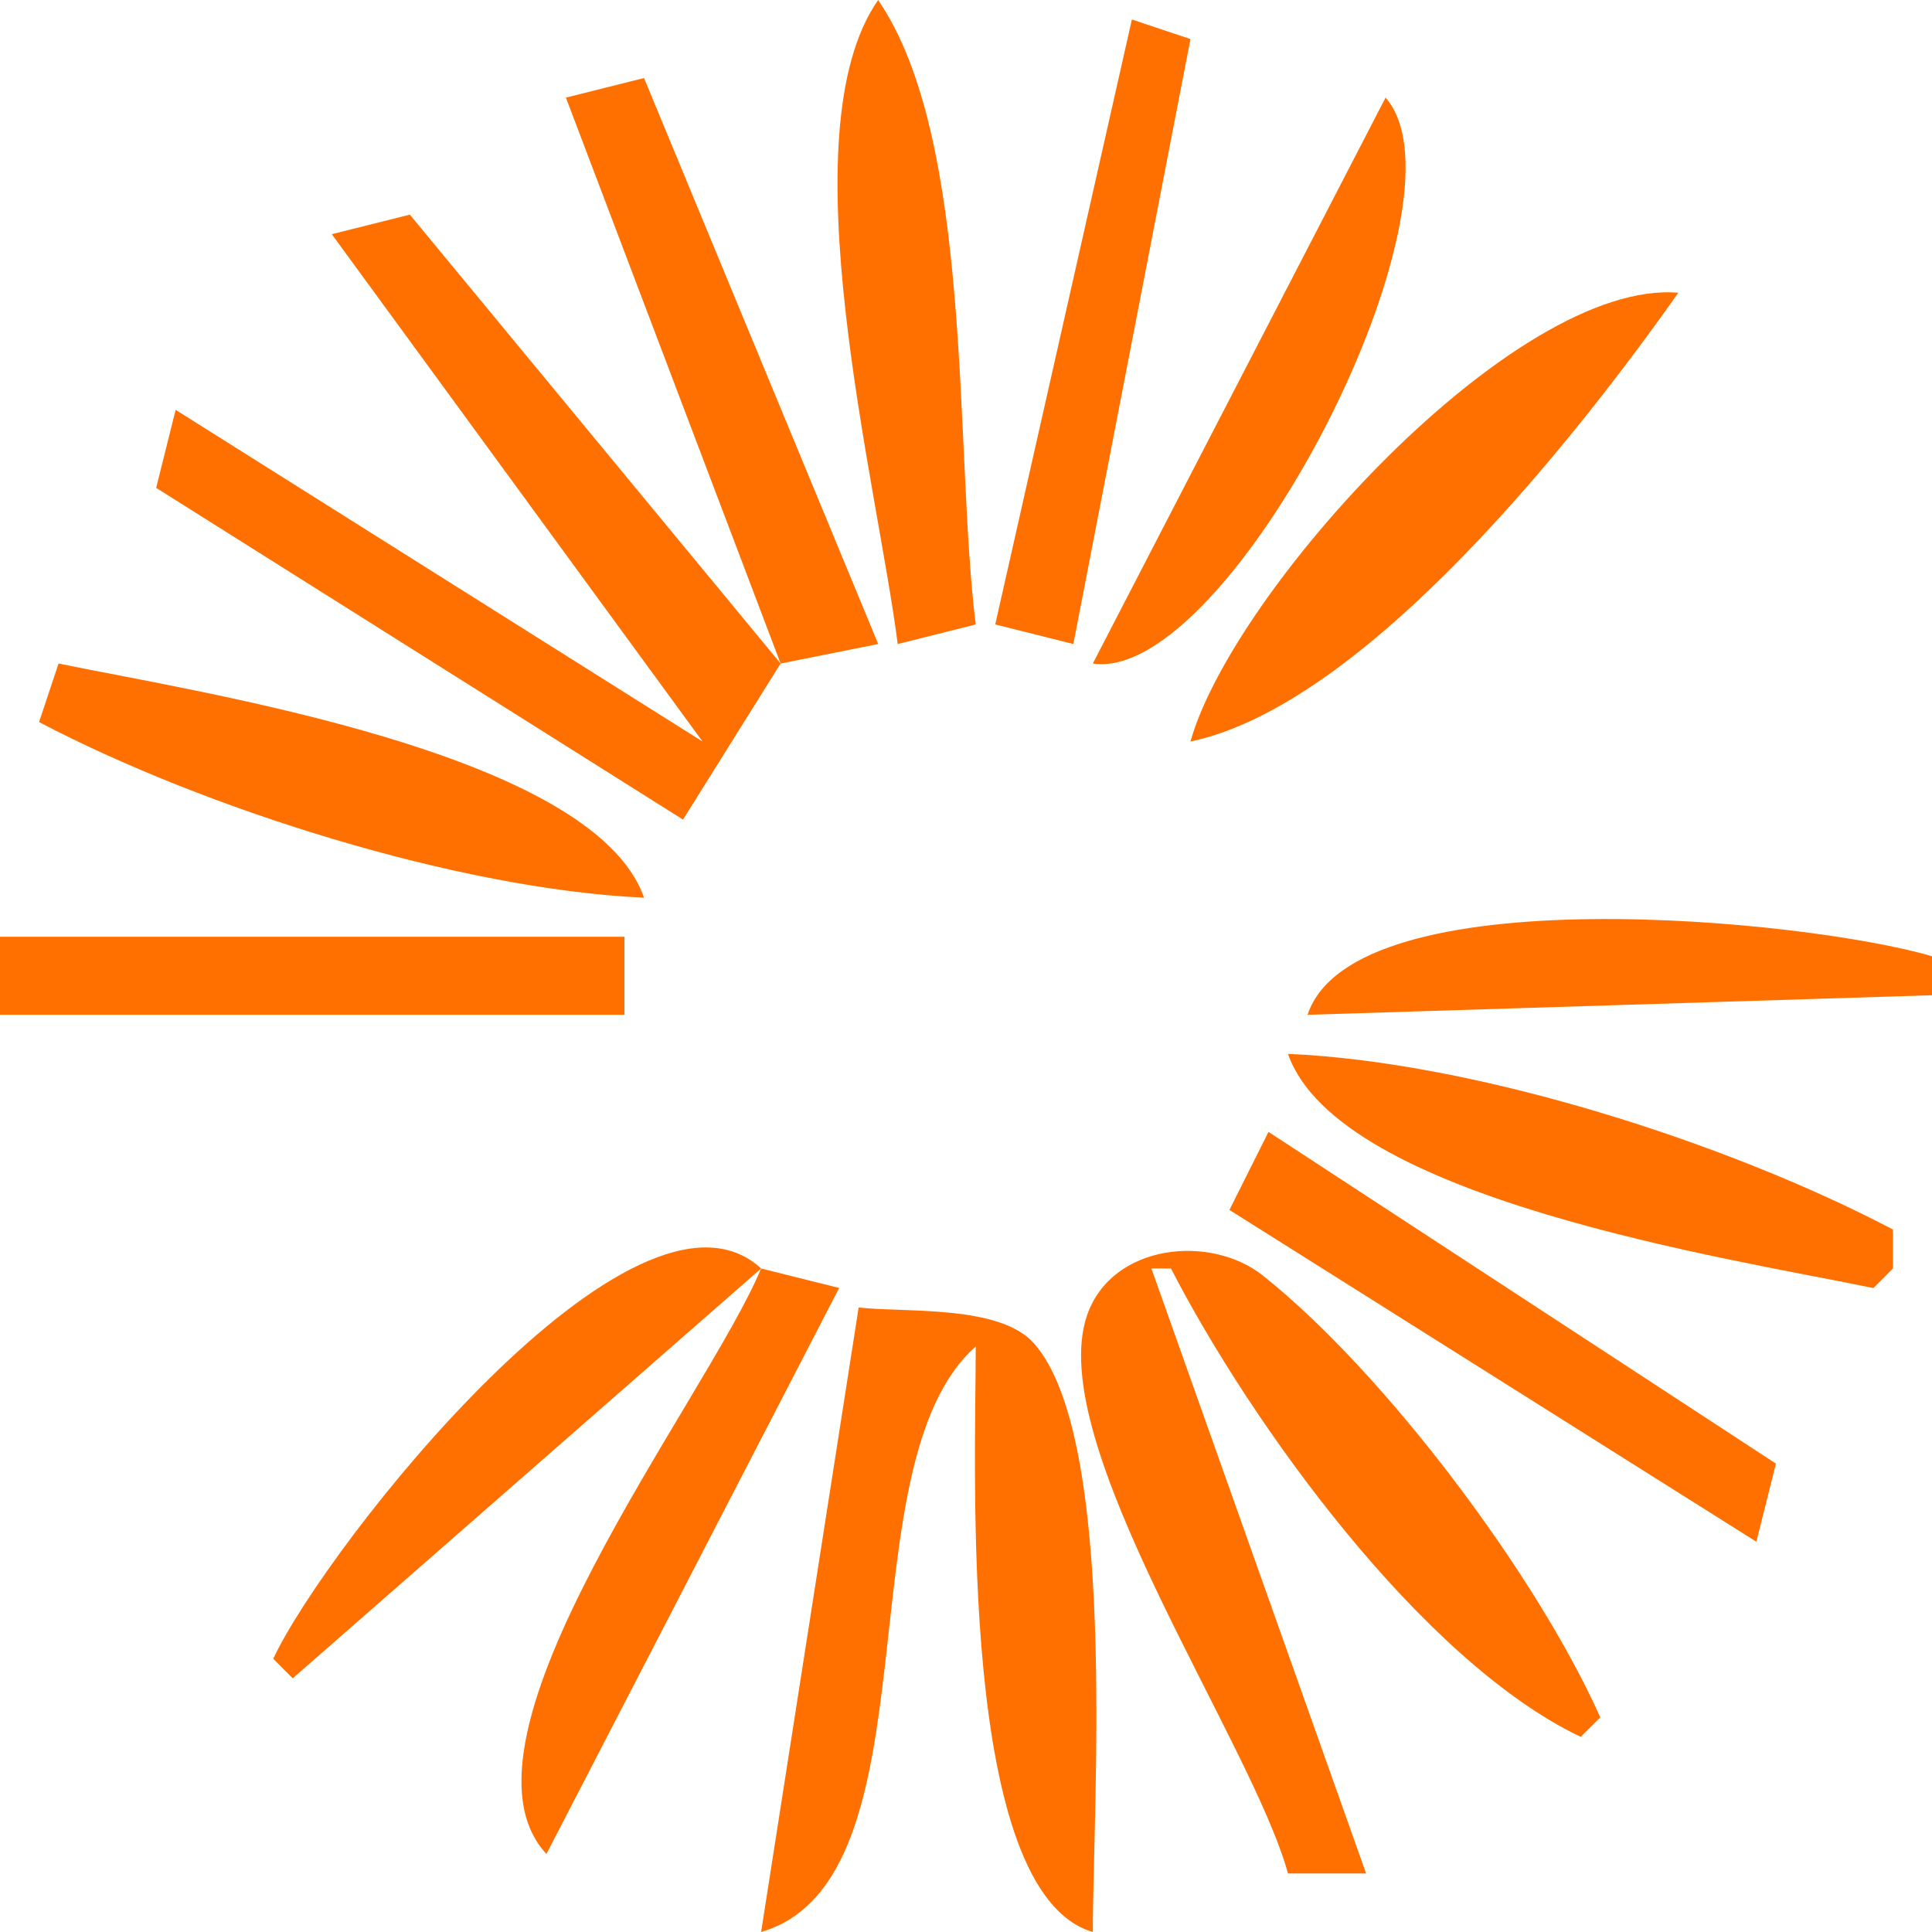
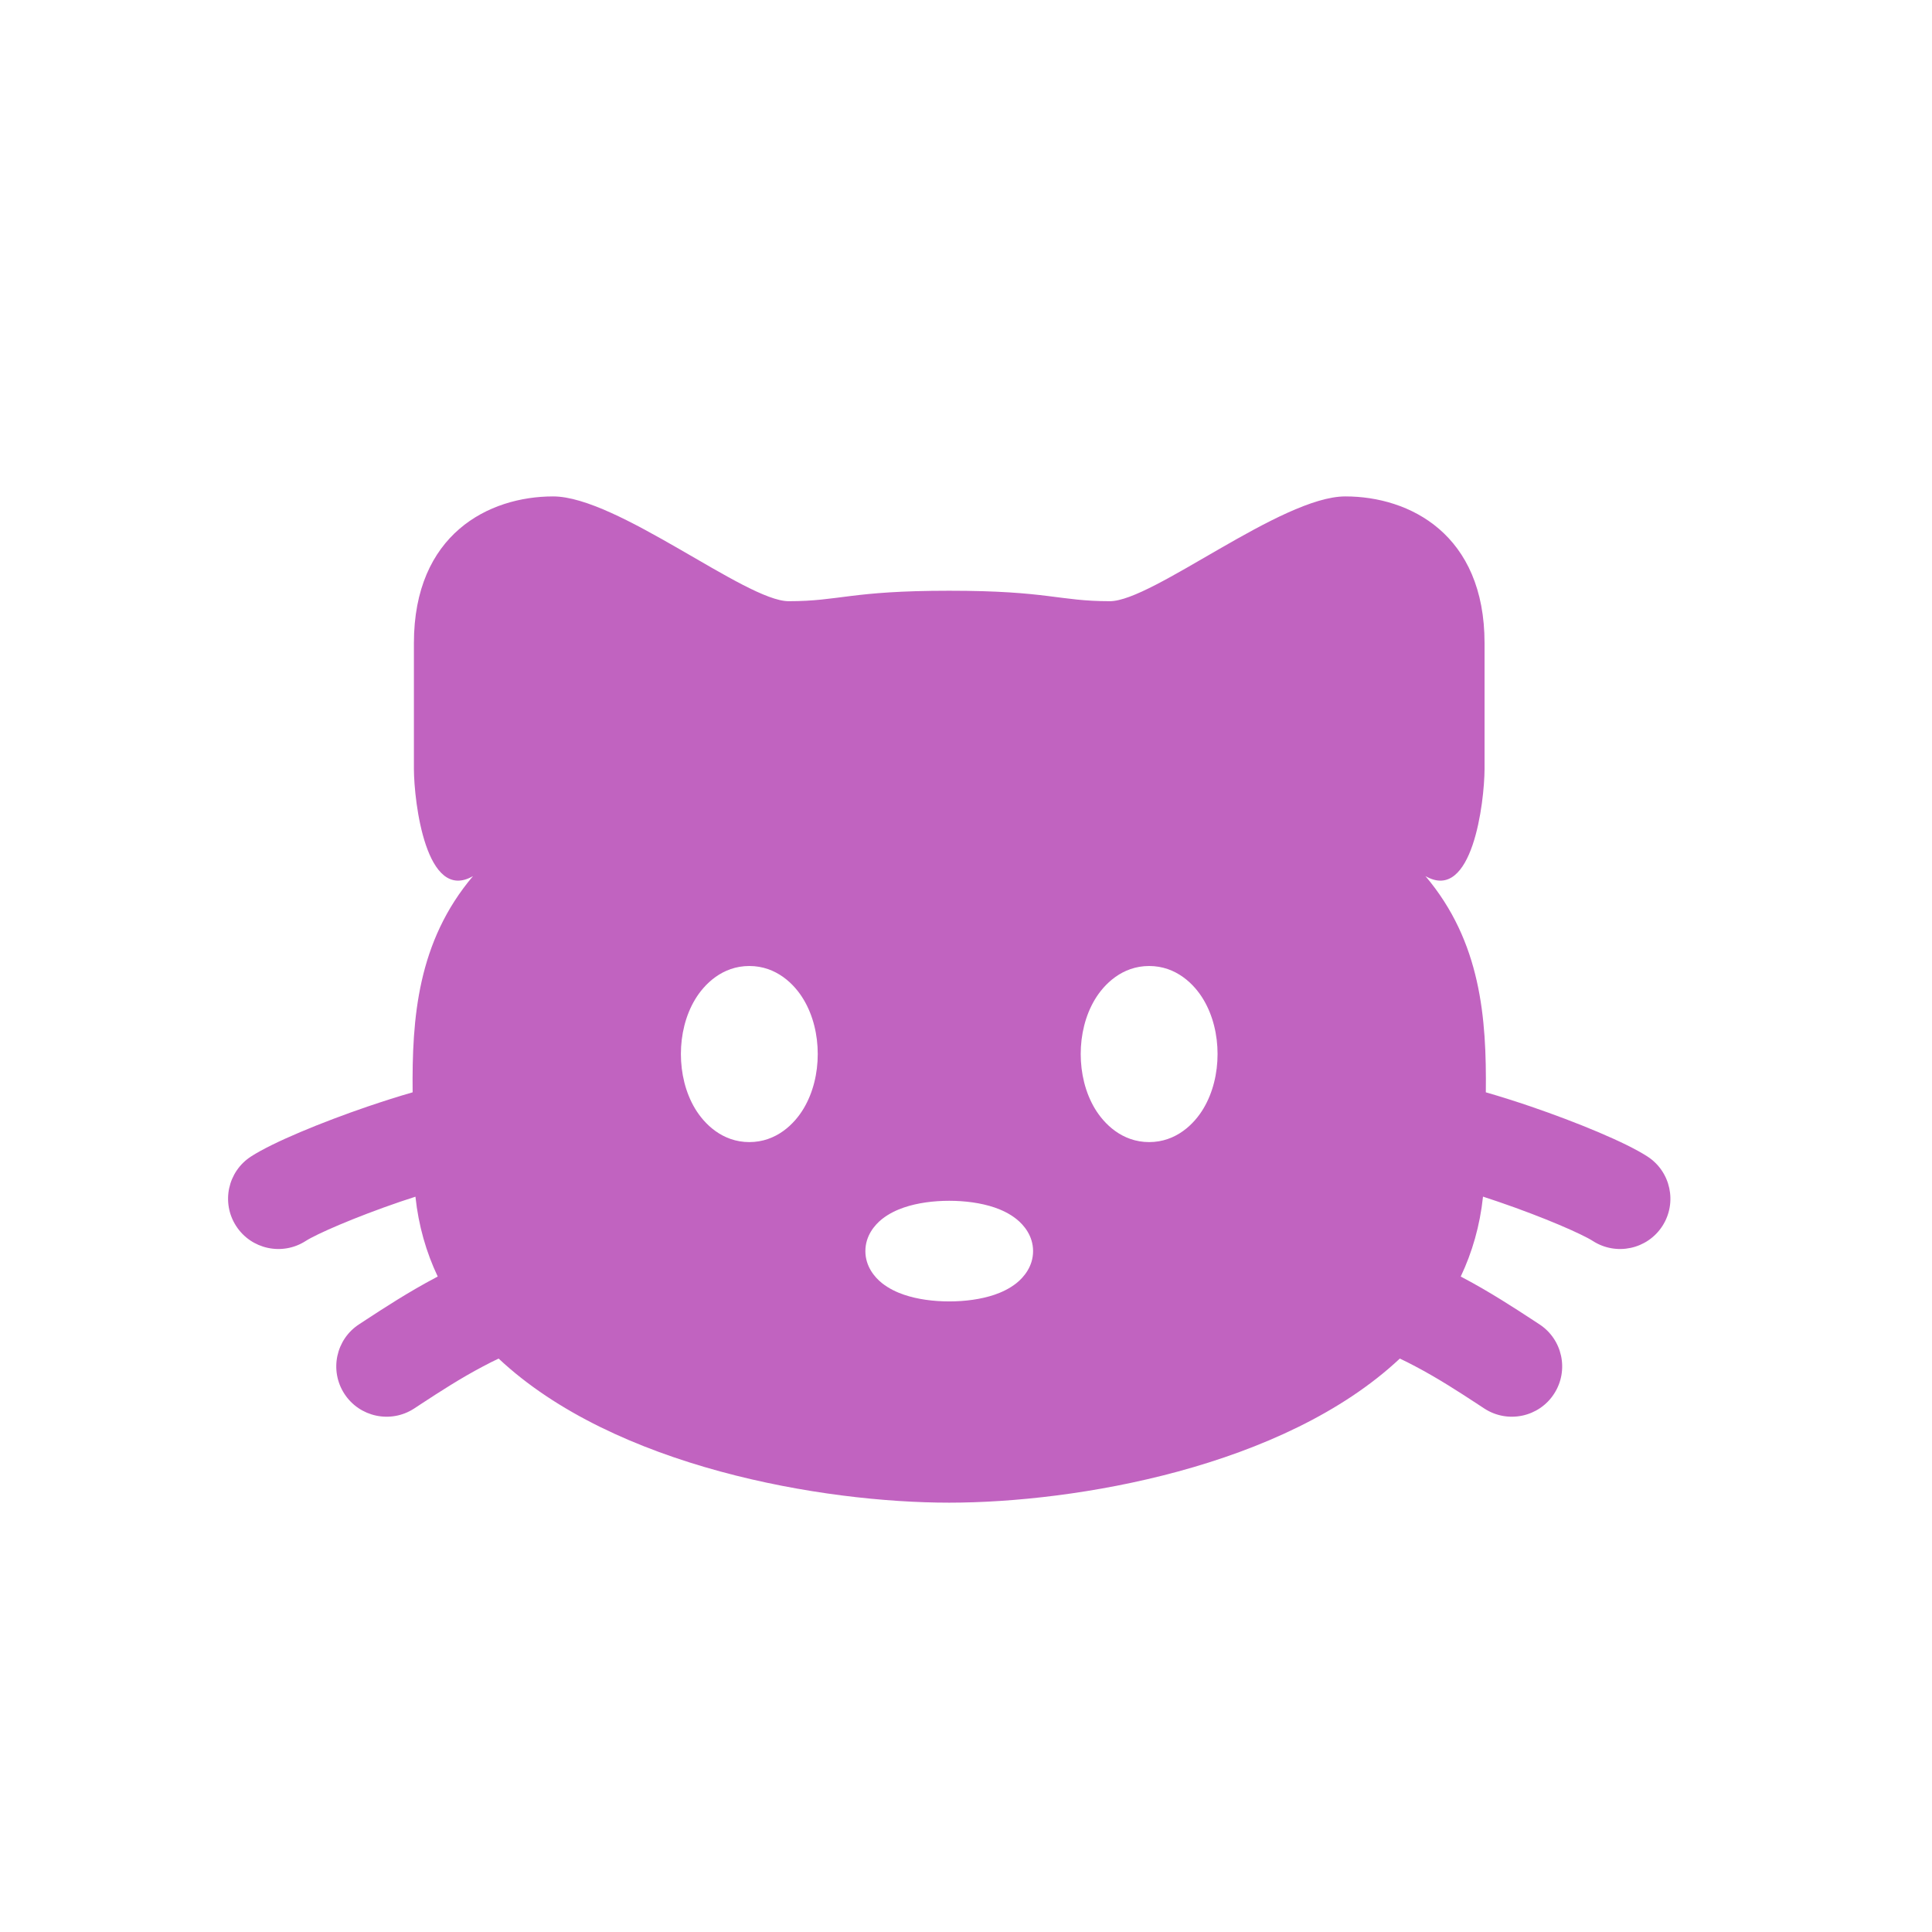
- <svg xmlns="http://www.w3.org/2000/svg" width="23" height="23" viewBox="0 0 23 23" fill="none">
-   <path d="M10.454 0C9.351 1.583 10.447 5.769 10.687 7.667L11.616 7.434C11.358 5.389 11.6 1.676 10.454 0Z" fill="#FF7000" />
-   <path d="M13.475 0.232L11.848 7.434L12.778 7.667L14.172 0.465L13.475 0.232Z" fill="#FF7000" />
-   <path d="M6.737 1.162L9.293 7.899L4.879 2.555L3.95 2.788L8.364 8.828L2.091 4.879L1.859 5.808L8.131 9.757L9.293 7.899L10.455 7.667L7.667 0.929L6.737 1.162Z" fill="#FF7000" />
-   <path d="M16.495 1.162L13.01 7.899C14.631 8.144 17.593 2.416 16.495 1.162Z" fill="#FF7000" />
-   <path d="M14.172 8.828C16.262 8.388 18.783 5.184 19.98 3.485C18.03 3.321 14.672 7.044 14.172 8.828Z" fill="#FF7000" />
-   <path d="M0.697 7.899L0.465 8.596C2.429 9.627 5.448 10.585 7.667 10.687C7.065 8.957 2.38 8.247 0.697 7.899Z" fill="#FF7000" />
-   <path d="M0 11.152V12.081H7.434V11.152H0Z" fill="#FF7000" />
-   <path d="M15.566 12.081L23 11.848V11.384C21.525 10.948 16.12 10.409 15.566 12.081Z" fill="#FF7000" />
-   <path d="M15.333 12.546C15.936 14.278 20.622 14.986 22.303 15.334L22.535 15.101V14.637C20.558 13.599 17.567 12.643 15.333 12.546Z" fill="#FF7000" />
-   <path d="M15.101 13.475L14.636 14.404L20.909 18.354L21.142 17.424L15.101 13.475Z" fill="#FF7000" />
-   <path d="M3.253 19.747L3.485 19.98L9.061 15.101C7.564 13.725 3.877 18.41 3.253 19.747Z" fill="#FF7000" />
-   <path d="M15.333 22.303H16.263L13.707 15.101H13.94C14.892 16.948 16.925 19.775 18.818 20.677L19.051 20.445C18.299 18.759 16.49 16.343 15.034 15.185C14.413 14.691 13.238 14.803 12.942 15.656C12.418 17.172 14.904 20.735 15.333 22.303Z" fill="#FF7000" />
-   <path d="M9.061 15.101C8.411 16.66 5.234 20.699 6.505 22.071L9.99 15.333L9.061 15.101Z" fill="#FF7000" />
-   <path d="M10.222 15.566L9.061 23C11.195 22.376 10.012 17.44 11.616 16.03C11.616 17.517 11.401 22.529 13.01 23C13.009 21.505 13.312 17.119 12.307 15.99C11.899 15.533 10.788 15.627 10.222 15.566Z" fill="#FF7000" />
+ <svg xmlns="http://www.w3.org/2000/svg" viewBox="-2.4 -2.4 28.80 28.80" fill="none" stroke="" stroke-width="0" transform="matrix(1, 0, 0, 1, 0, 0)rotate(0)">
+   <g id="SVGRepo_bgCarrier" stroke-width="0" />
+   <g id="SVGRepo_tracerCarrier" stroke-linecap="round" stroke-linejoin="round" />
+   <g id="SVGRepo_iconCarrier">
+     <path fill-rule="evenodd" clip-rule="evenodd" d="M11.75 6.406C10.27 6.406 10.122 6.562 9.356 6.562C8.718 6.562 6.802 5 5.845 5C4.887 5 3.77 5.562 3.77 7.188V9.062C3.772 9.555 3.951 11.063 4.651 10.66C3.823 11.638 3.74 12.779 3.751 13.883C3.528 13.947 3.301 14.02 3.08 14.095C2.396 14.329 1.671 14.627 1.343 14.839C0.995 15.063 0.895 15.528 1.12 15.876C1.345 16.224 1.809 16.323 2.157 16.099C2.313 15.998 2.878 15.749 3.565 15.514C3.641 15.488 3.717 15.463 3.793 15.439C3.839 15.872 3.954 16.268 4.125 16.629L4.101 16.642C3.691 16.858 3.311 17.107 3.069 17.265C3.027 17.293 2.989 17.317 2.956 17.339C2.608 17.563 2.508 18.028 2.733 18.376C2.958 18.724 3.422 18.823 3.77 18.599C3.811 18.572 3.855 18.544 3.901 18.513C4.146 18.353 4.46 18.148 4.802 17.968C4.882 17.925 4.959 17.887 5.033 17.852C6.763 19.475 9.87 20 11.75 20C13.63 20 16.737 19.475 18.467 17.852C18.541 17.887 18.618 17.925 18.698 17.968C19.04 18.148 19.354 18.353 19.599 18.513C19.645 18.544 19.689 18.572 19.73 18.599C20.078 18.823 20.543 18.724 20.767 18.376C20.992 18.028 20.892 17.563 20.544 17.339C20.511 17.317 20.473 17.293 20.431 17.265C20.189 17.107 19.809 16.858 19.399 16.642L19.375 16.629C19.546 16.268 19.661 15.872 19.707 15.438C19.783 15.463 19.859 15.488 19.935 15.514C20.622 15.749 21.187 15.998 21.344 16.099C21.692 16.323 22.156 16.224 22.381 15.876C22.605 15.528 22.505 15.063 22.157 14.839C21.83 14.627 21.104 14.329 20.421 14.095C20.2 14.02 19.972 13.947 19.749 13.883C19.761 12.778 19.677 11.638 18.849 10.66C19.549 11.063 19.728 9.555 19.73 9.062V7.188C19.73 5.563 18.613 5 17.655 5C16.698 5 14.783 6.562 14.144 6.562C13.378 6.562 13.23 6.406 11.75 6.406ZM11.075 15.6C11.277 15.531 11.516 15.5 11.75 15.5C11.984 15.5 12.223 15.531 12.426 15.6C12.525 15.634 12.647 15.688 12.754 15.774C12.861 15.86 13 16.021 13 16.25C13 16.479 12.861 16.64 12.754 16.726C12.647 16.812 12.525 16.866 12.426 16.9C12.223 16.969 11.984 17 11.75 17C11.516 17 11.277 16.969 11.075 16.9C10.975 16.866 10.854 16.812 10.746 16.726C10.639 16.64 10.5 16.479 10.5 16.25C10.5 16.021 10.639 15.86 10.746 15.774C10.854 15.688 10.975 15.634 11.075 15.6ZM13.92 12.501C14.057 12.272 14.326 12 14.73 12C15.134 12 15.404 12.272 15.54 12.501C15.682 12.739 15.75 13.027 15.75 13.312C15.75 13.598 15.682 13.886 15.54 14.124C15.404 14.353 15.134 14.625 14.73 14.625C14.326 14.625 14.057 14.353 13.92 14.124C13.778 13.886 13.71 13.598 13.71 13.312C13.71 13.027 13.778 12.739 13.92 12.501ZM7.96 12.501C8.097 12.272 8.366 12 8.77 12C9.174 12 9.444 12.272 9.58 12.501C9.722 12.739 9.79 13.027 9.79 13.312C9.79 13.598 9.722 13.886 9.58 14.124C9.444 14.353 9.174 14.625 8.77 14.625C8.366 14.625 8.097 14.353 7.96 14.124C7.818 13.886 7.75 13.598 7.75 13.312C7.75 13.027 7.818 12.739 7.96 12.501Z" fill="#c163c0" />
+   </g>
</svg>
